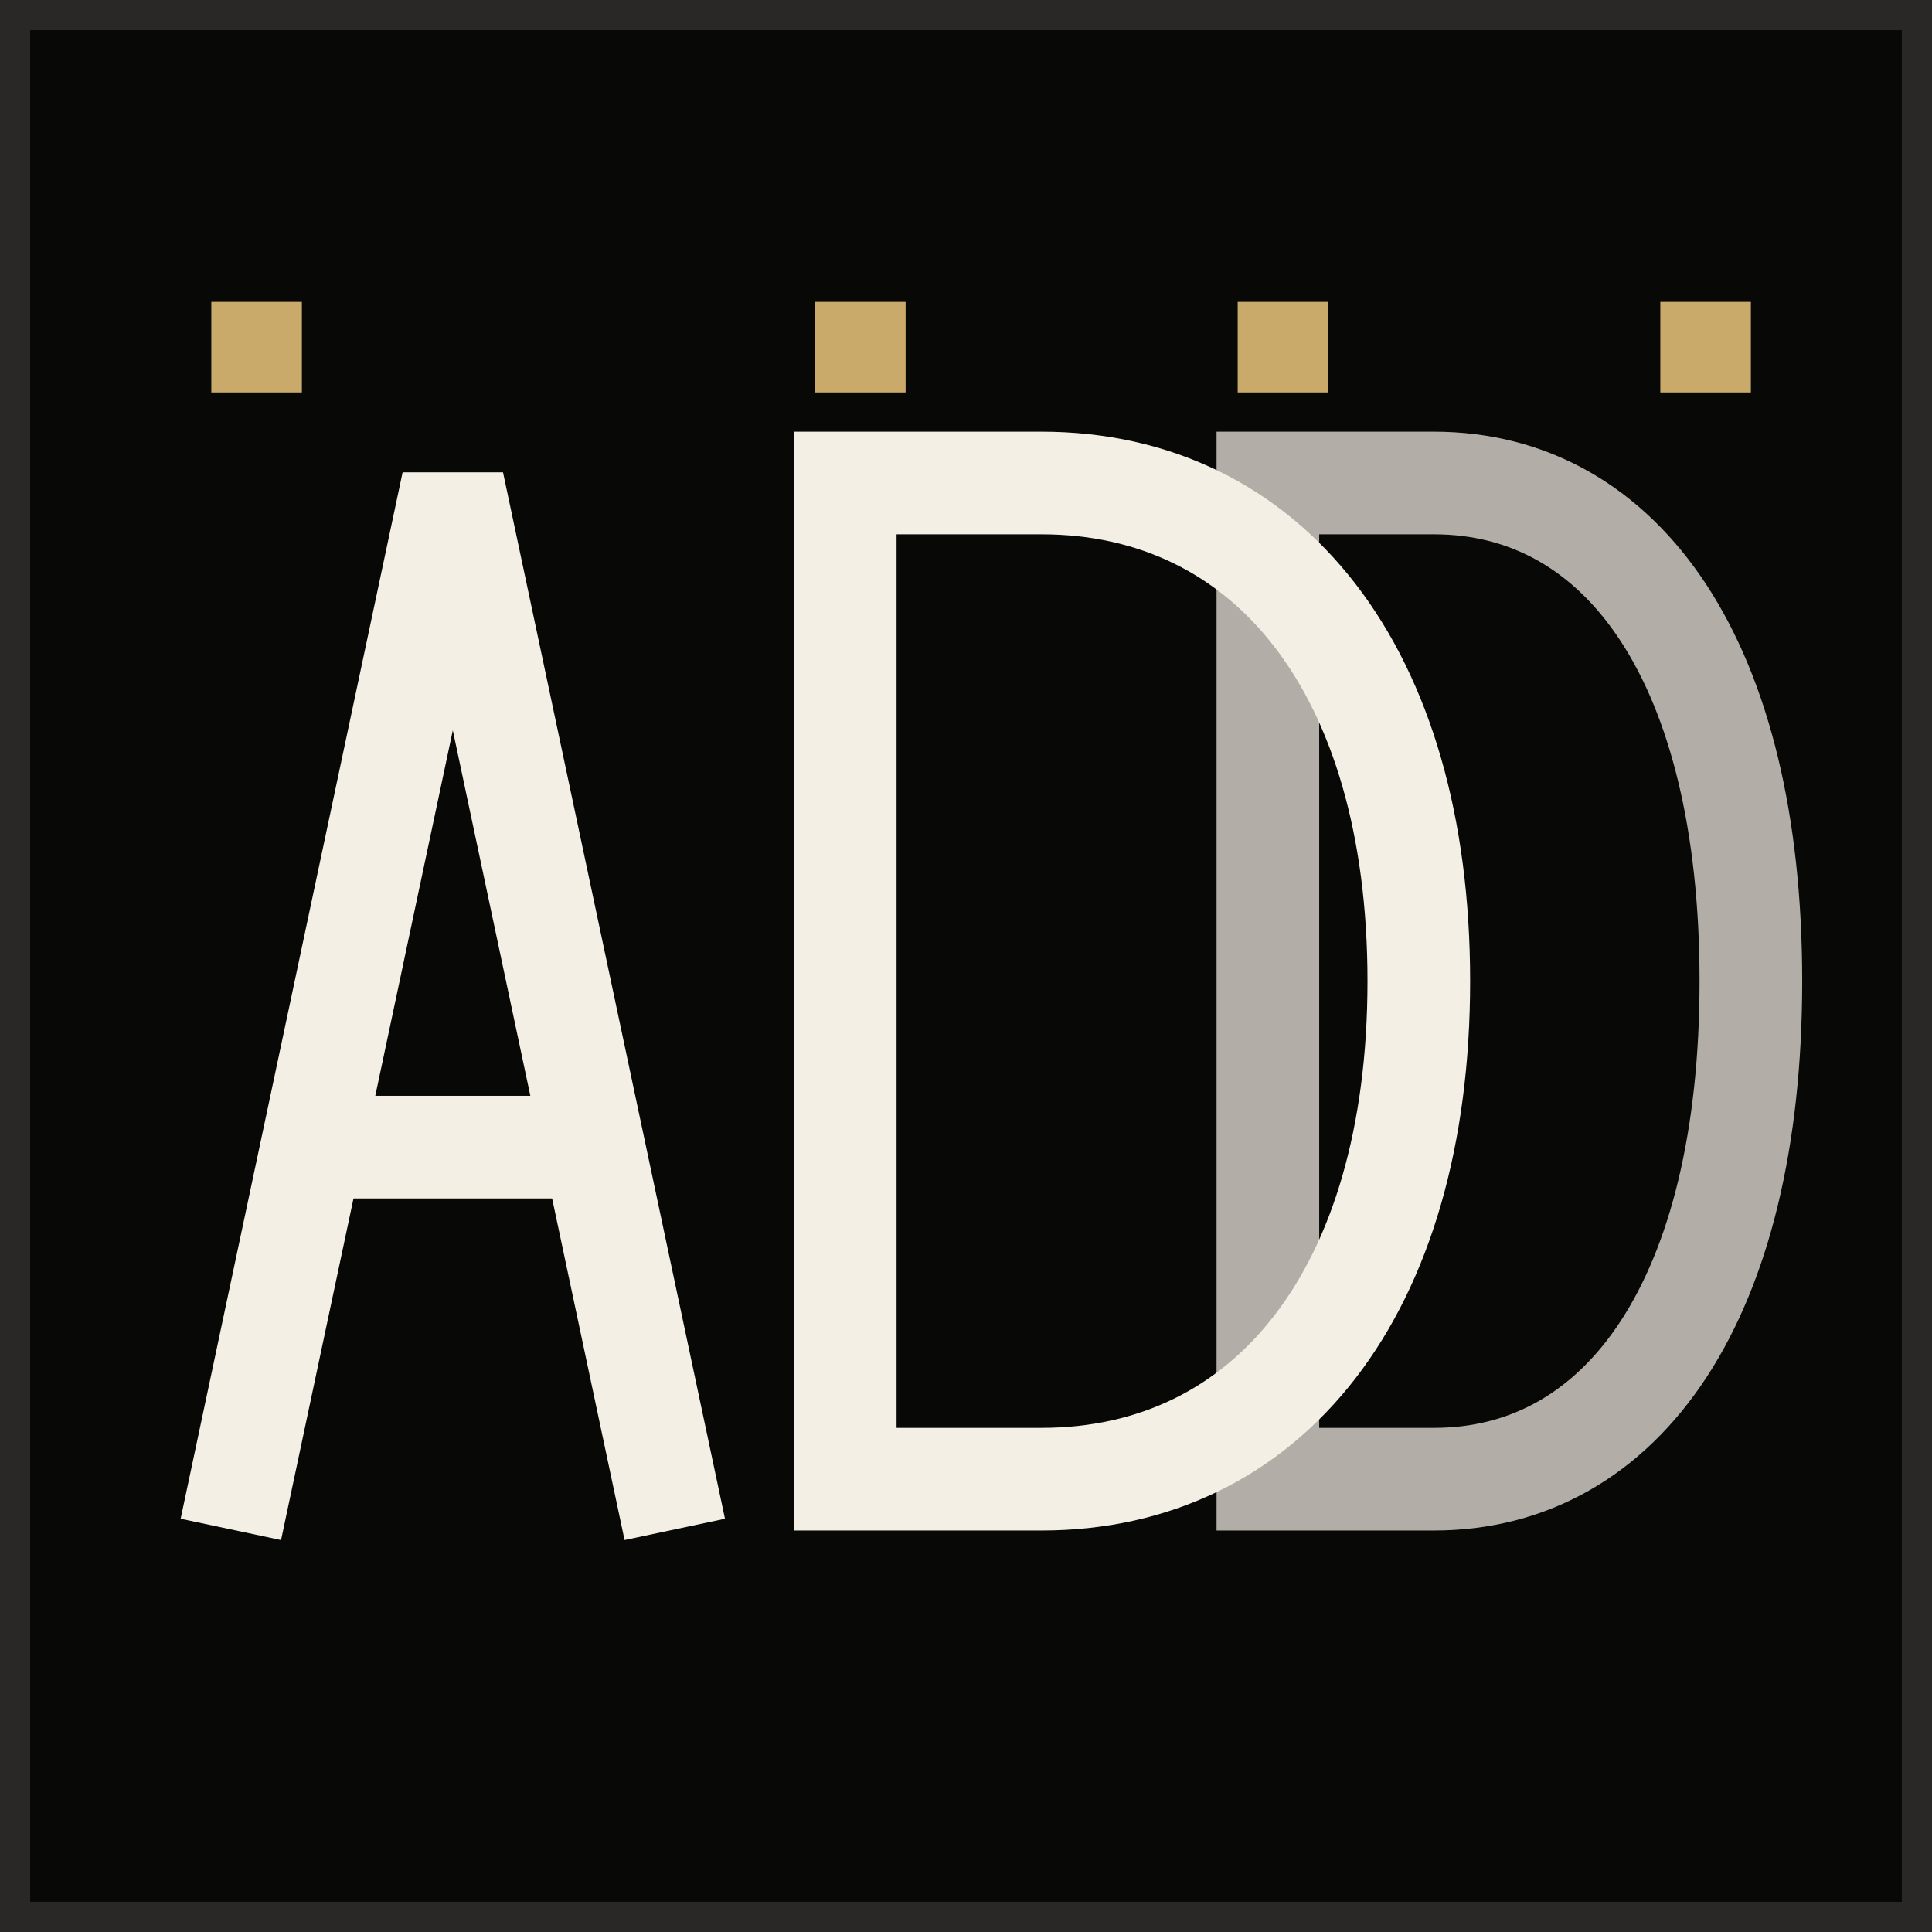
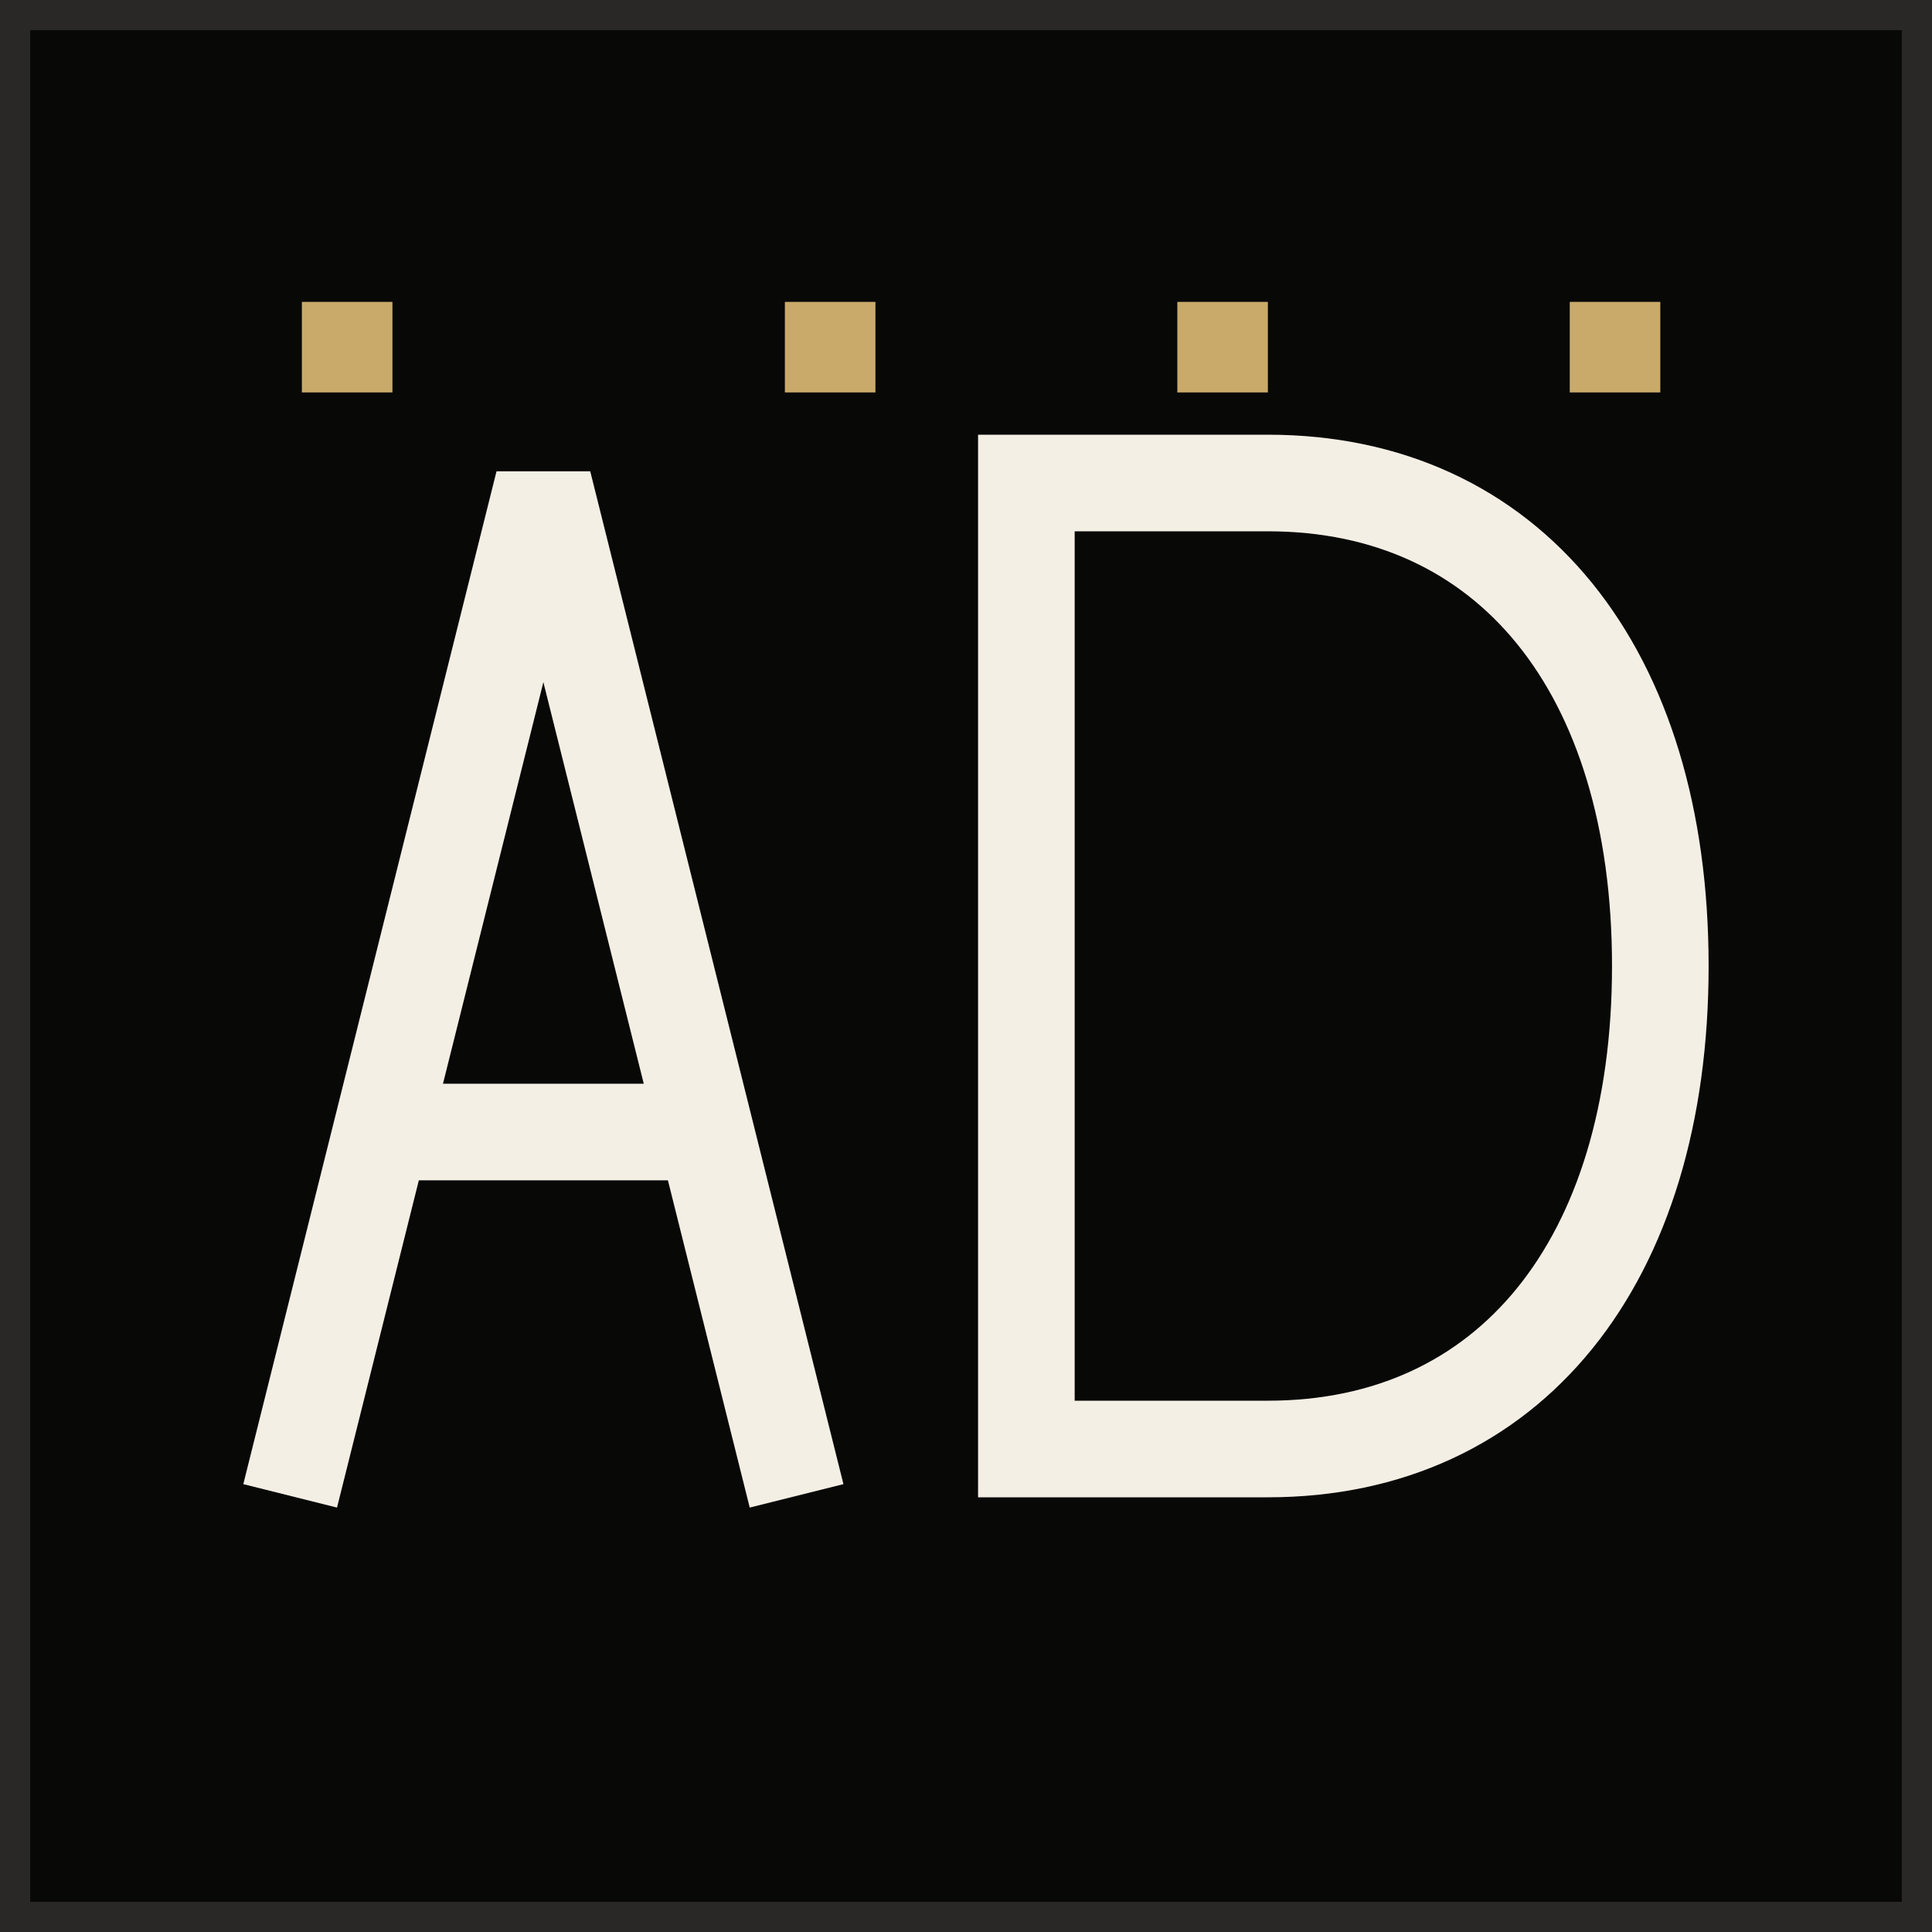
<svg xmlns="http://www.w3.org/2000/svg" viewBox="0 0 64 64" role="img" aria-labelledby="title desc">
  <rect width="64" height="64" fill="#080807" />
  <rect x="0.5" y="0.5" width="63" height="63" fill="none" stroke="#F4EFE4" stroke-opacity="0.14" />
-   <g fill="none" stroke="#F4EFE4" stroke-width="3.4" stroke-linecap="square" stroke-linejoin="miter">
-     <path d="M8 49 15 16 22 49" />
-     <path d="M11 38h8" />
-     <path d="M28 49V16h6.5c7.5 0 12.5 6.2 12.5 16.5S42 49 34.5 49H28Z" />
-     <path d="M42 49V16h5.5C53.8 16 58 22 58 32.5S53.8 49 47.5 49H42Z" opacity="0.72" />
+   <g fill="none" stroke="#F4EFE4" stroke-width="3.2" stroke-linecap="square" stroke-linejoin="miter">
+     <path d="M10 48 18 16 26 48" />
+     <path d="M13.6 37.5h8.8" />
+     <path d="M34 48V16h8c8 0 13 6.2 13 16s-5 16-13 16H34Z" />
  </g>
  <g fill="#C9AA6A">
-     <rect x="7" y="10" width="3" height="3" />
-     <rect x="27" y="10" width="3" height="3" />
-     <rect x="41" y="10" width="3" height="3" />
-     <rect x="55" y="10" width="3" height="3" />
+     <rect x="10" y="10" width="3" height="3" />
+     <rect x="26" y="10" width="3" height="3" />
+     <rect x="39" y="10" width="3" height="3" />
+     <rect x="52" y="10" width="3" height="3" />
  </g>
</svg>
